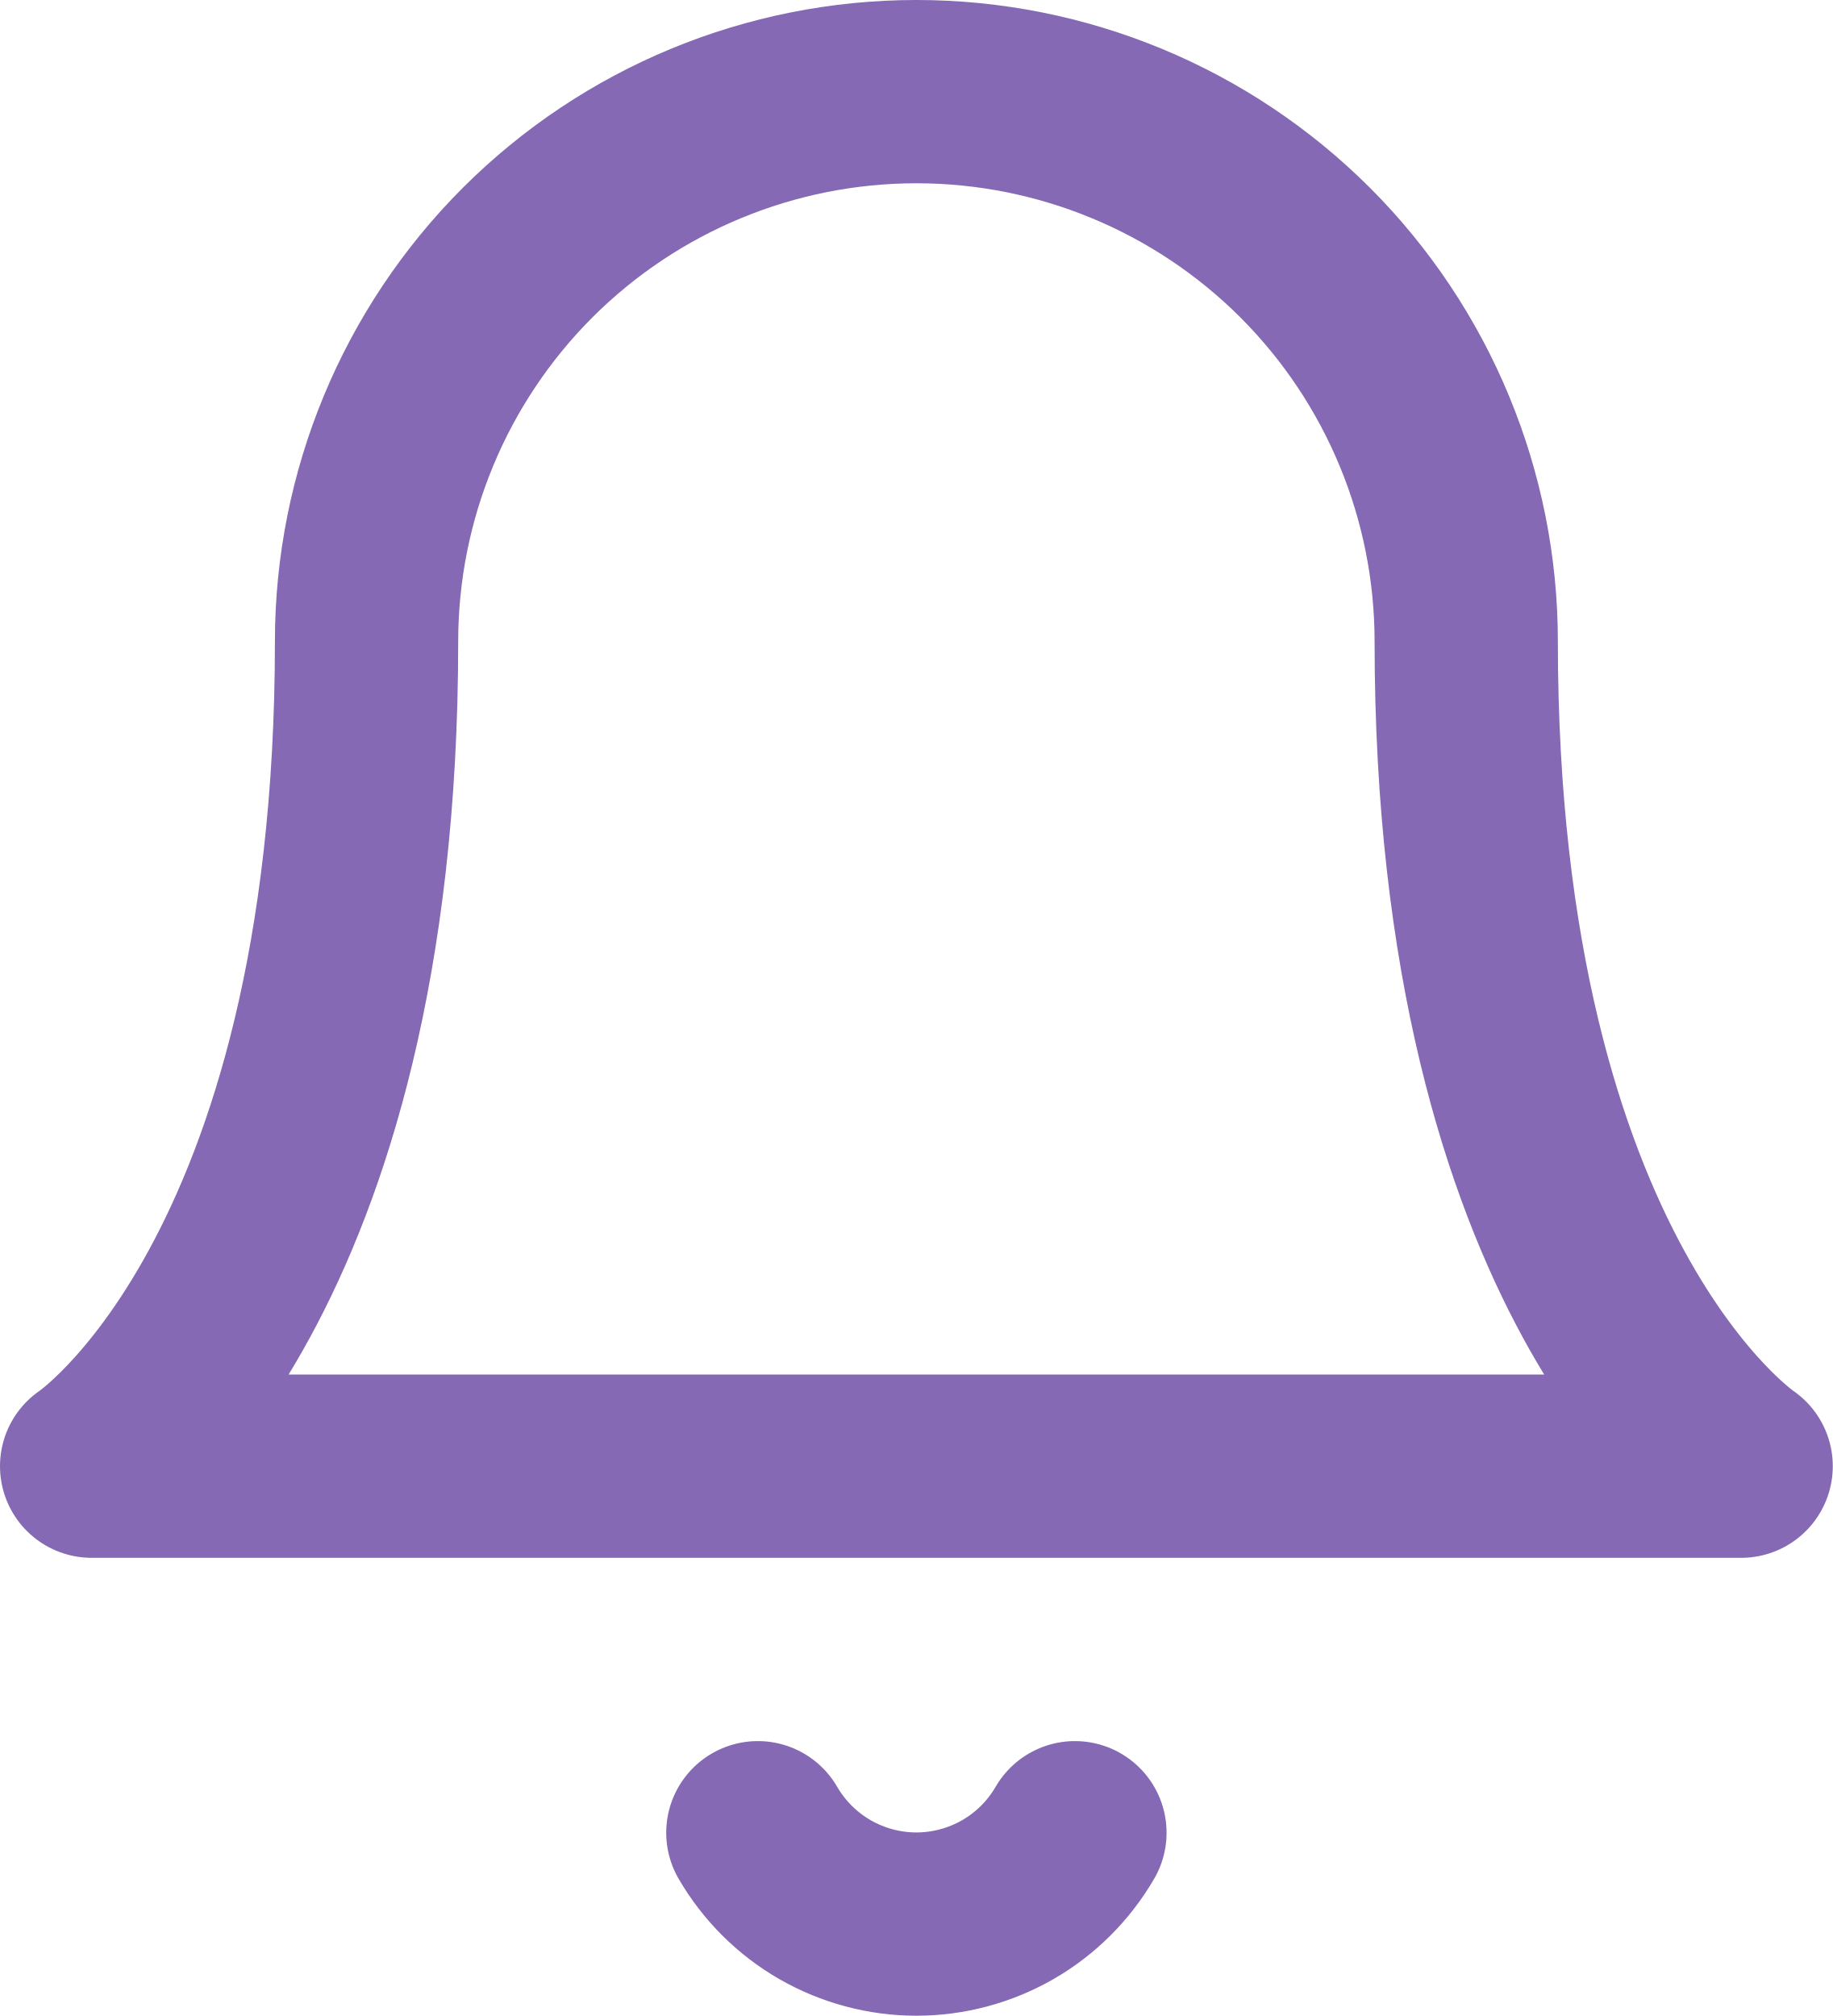
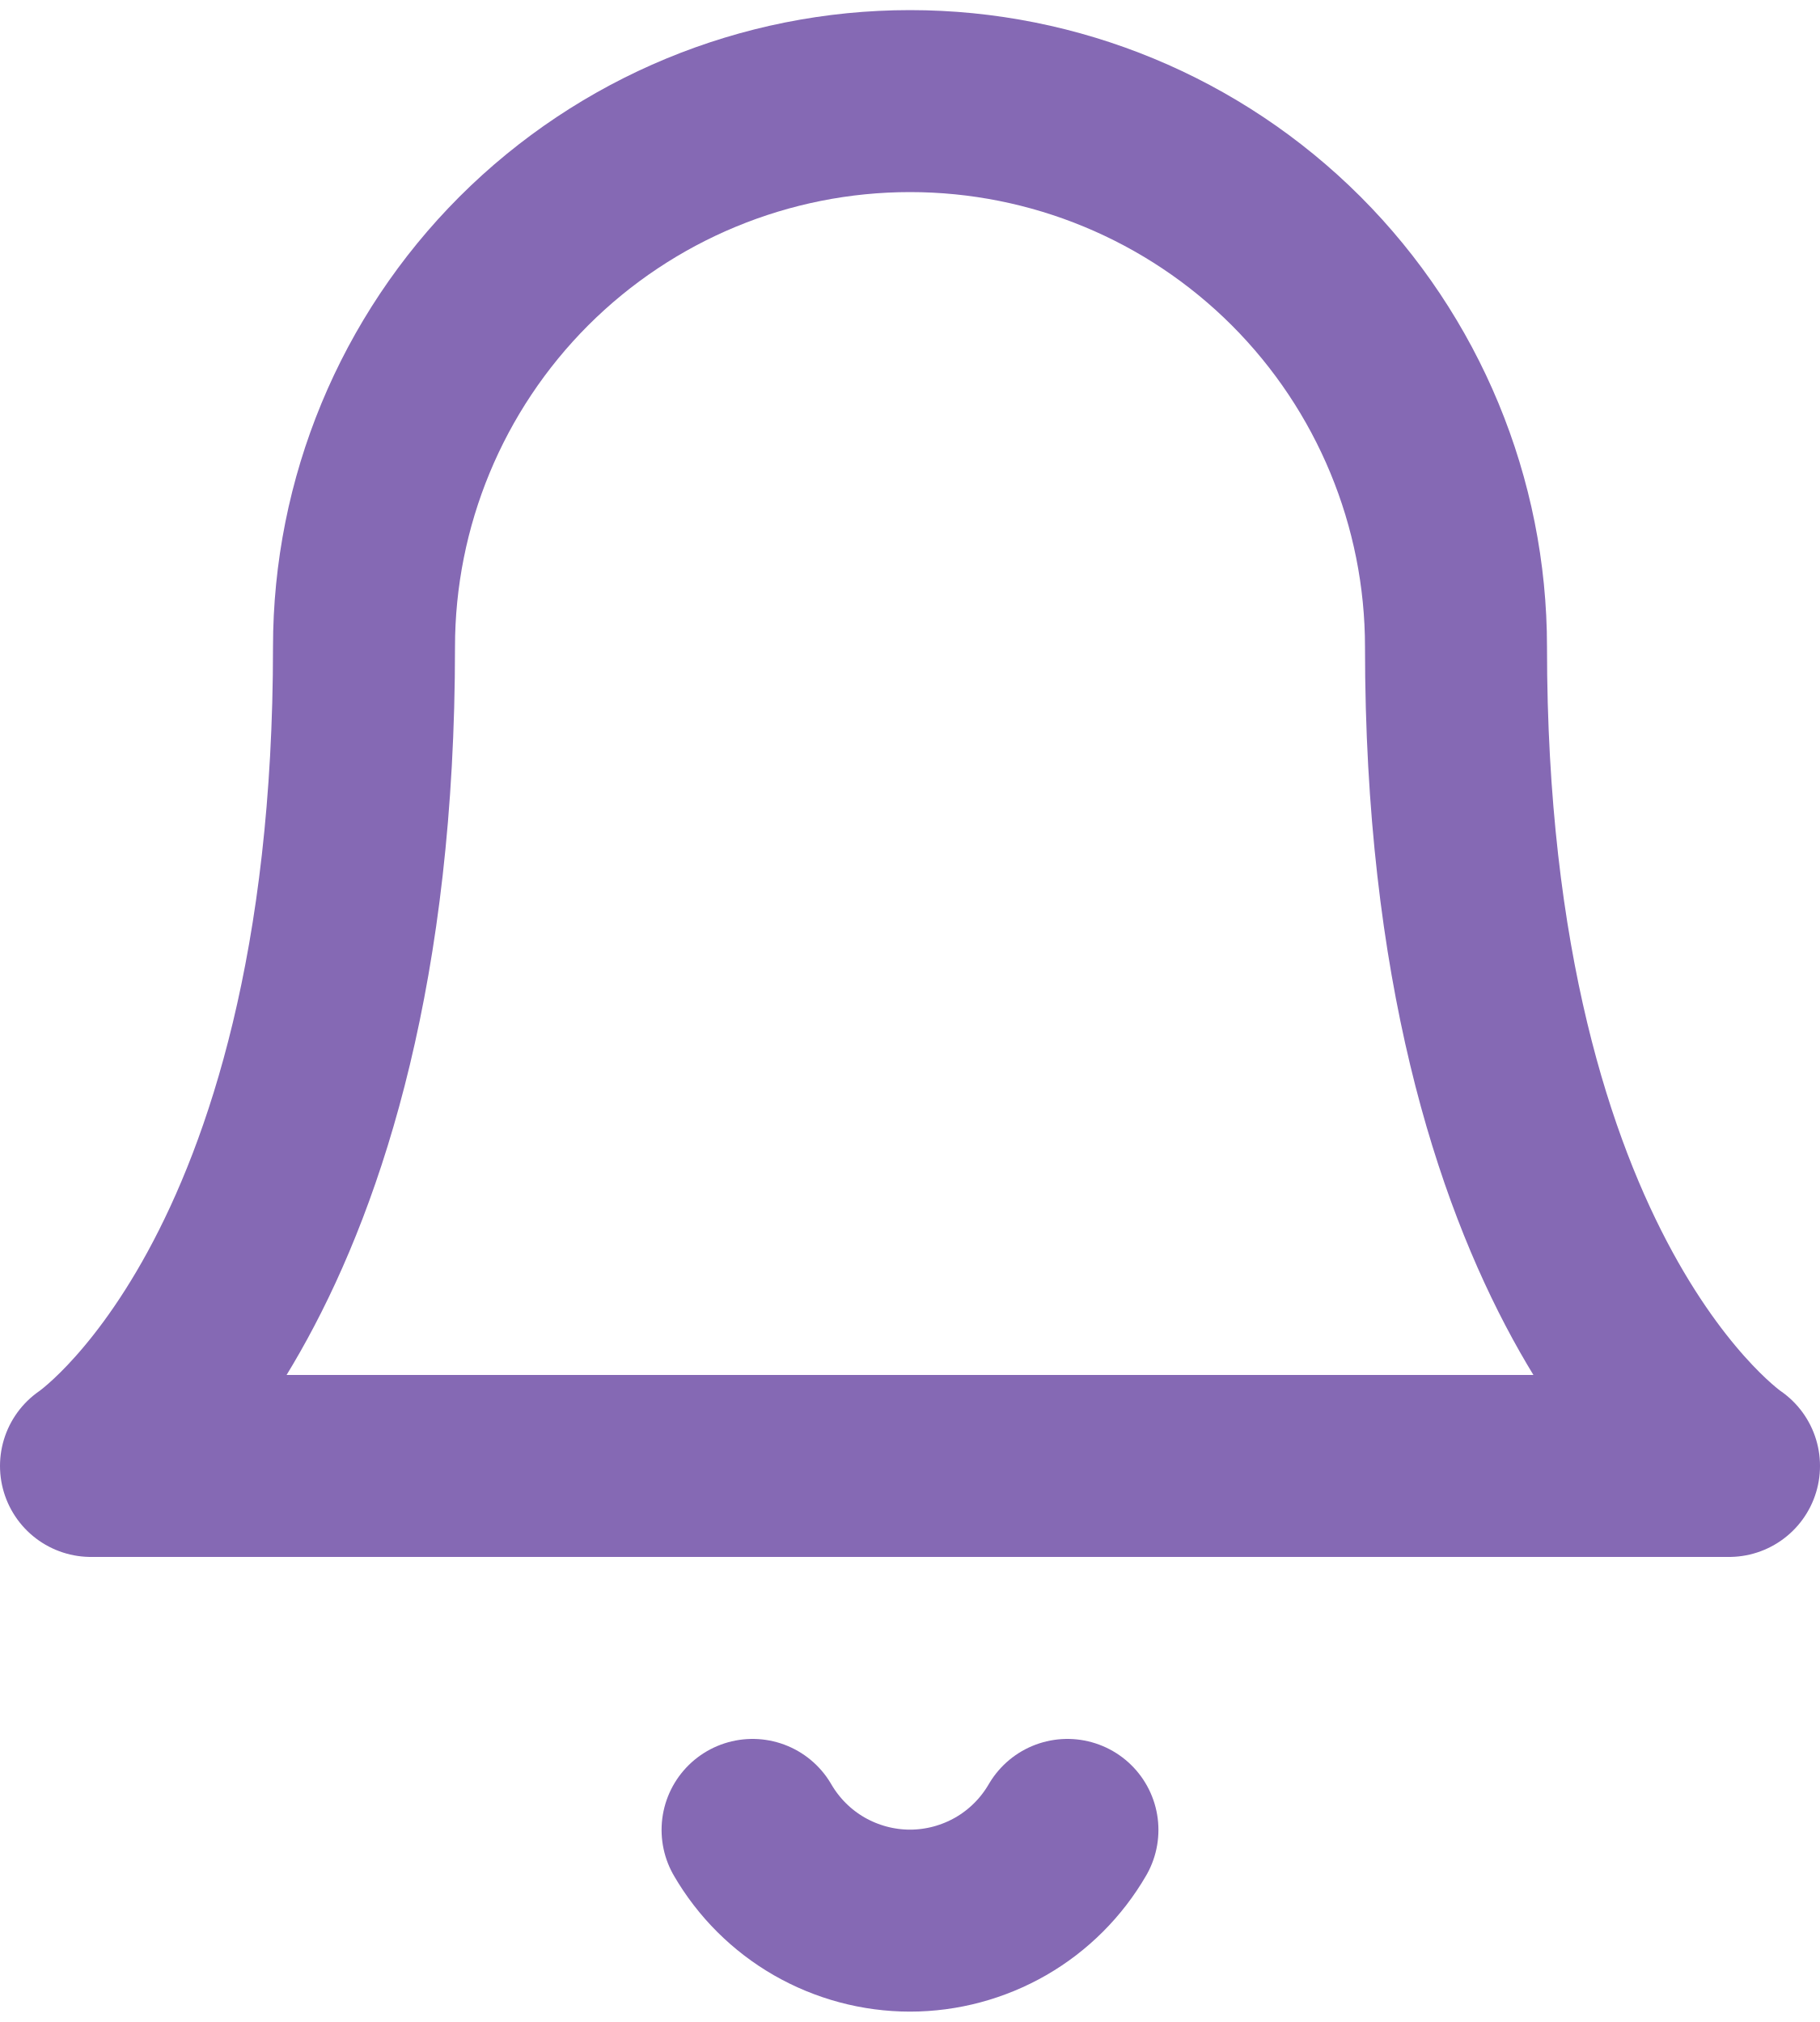
- <svg xmlns="http://www.w3.org/2000/svg" width="20" height="22" viewBox="0 0 20 22" fill="none">
+ <svg xmlns="http://www.w3.org/2000/svg" width="18" height="20" viewBox="0 0 20 22" fill="none">
  <path d="M11.73 20C11.554 20.303 11.302 20.555 10.998 20.73C10.695 20.904 10.35 20.997 10 20.997C9.65 20.997 9.305 20.904 9.002 20.73C8.698 20.555 8.446 20.303 8.27 20M16 7C16 5.409 15.368 3.883 14.243 2.757C13.117 1.632 11.591 1 10 1C8.409 1 6.883 1.632 5.757 2.757C4.632 3.883 4 5.409 4 7C4 14 1 16 1 16H19C19 16 16 14 16 7Z" stroke="#8569B4" stroke-width="2" stroke-linecap="round" stroke-linejoin="round" />
</svg>
